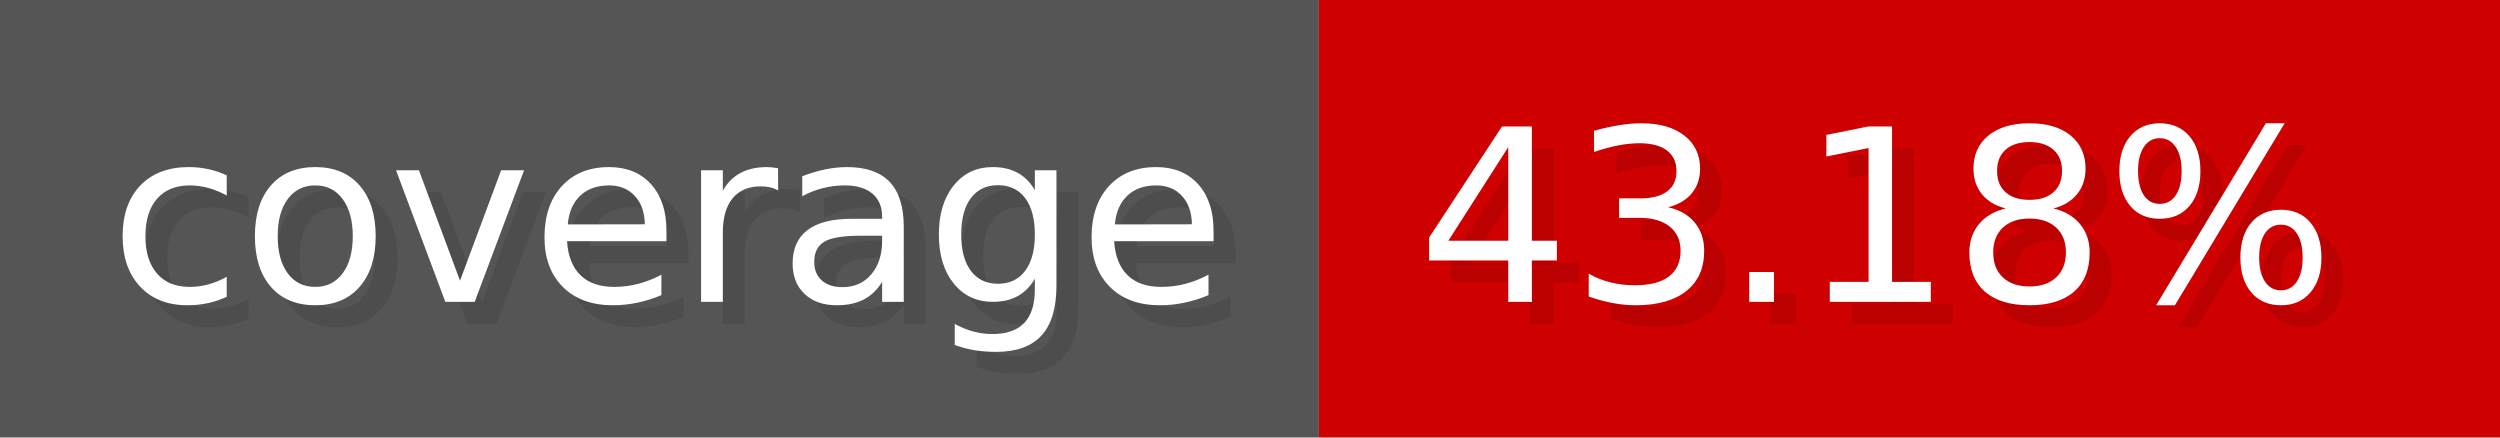
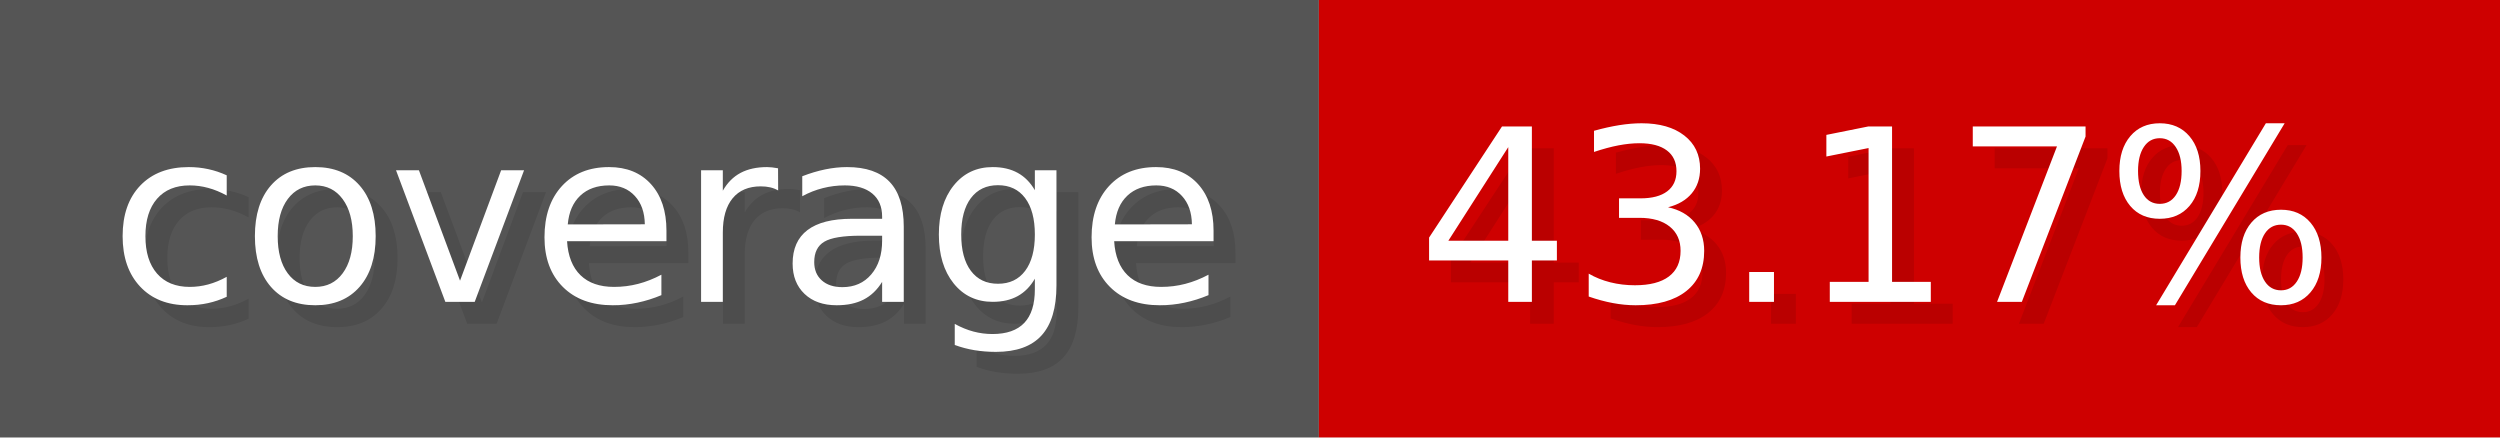
- <svg xmlns="http://www.w3.org/2000/svg" width="114.3" height="20" viewBox="0 0 1143 200" role="img" aria-label="coverage: 43.18%">
+ <svg xmlns="http://www.w3.org/2000/svg" width="114.3" height="20" viewBox="0 0 1143 200" role="img" aria-label="coverage: 43.17%">
  <g>
    <rect fill="#555" width="603" height="200" />
    <rect fill="#ce0000" x="603" width="540" height="200" />
  </g>
  <g aria-hidden="true" fill="#fff" text-anchor="start" font-family="Verdana,DejaVu Sans,sans-serif" font-size="110">
    <text x="60" y="148" textLength="503" fill="#000" opacity="0.1">coverage</text>
    <text x="50" y="138" textLength="503">coverage</text>
-     <text x="658" y="148" textLength="440" fill="#000" opacity="0.1">43.18%</text>
-     <text x="648" y="138" textLength="440">43.18%</text>
+     <text x="658" y="148" textLength="440" fill="#000" opacity="0.1">43.17%</text>
+     <text x="648" y="138" textLength="440">43.17%</text>
  </g>
</svg>
